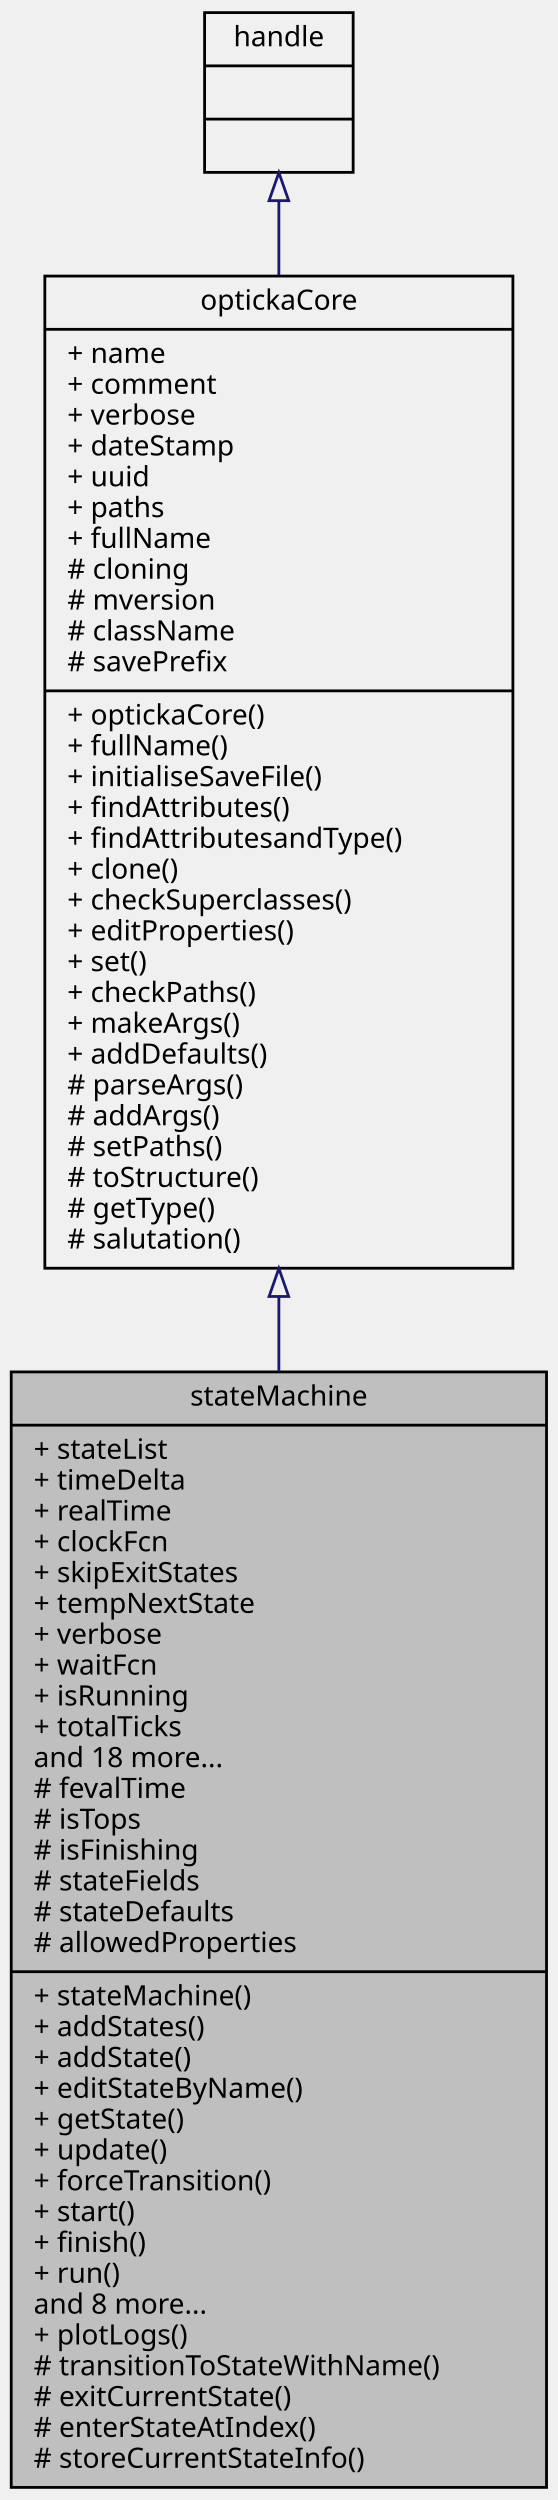
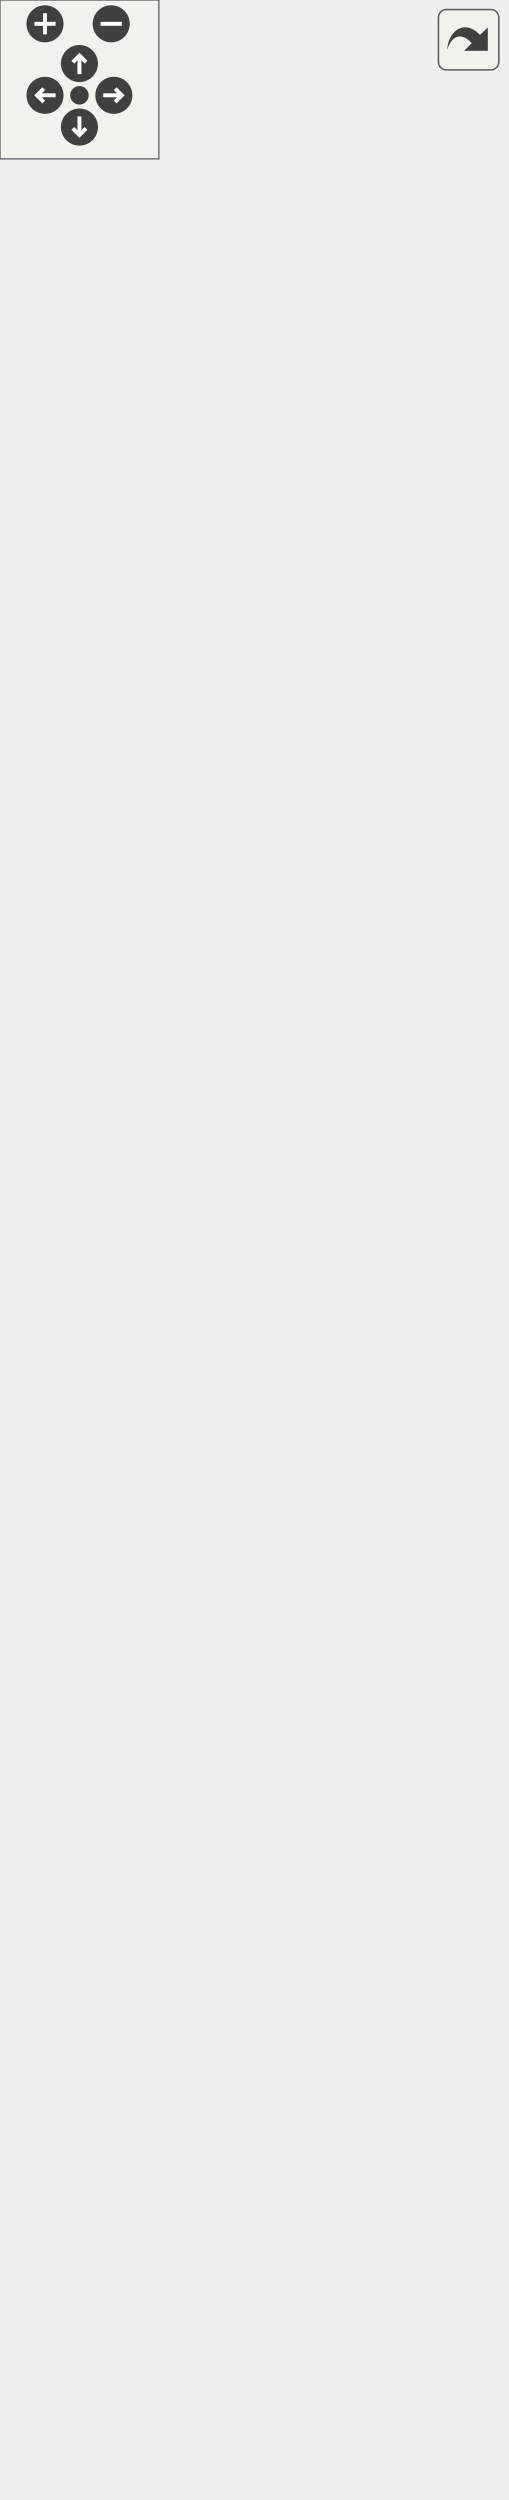
- <svg xmlns="http://www.w3.org/2000/svg" xmlns:xlink="http://www.w3.org/1999/xlink" width="199pt" height="892pt" viewBox="0.00 0.00 199.00 892.00">
-   <g id="graph0" class="graph" transform="scale(1 1) rotate(0) translate(4 888)">
-     <g id="node1" class="node">
-       <g id="a_node1">
-         <a xlink:title="run a task via a series of states.">
-           <polygon fill="#bfbfbf" stroke="black" points="0,-0.5 0,-398.5 191,-398.5 191,-0.5 0,-0.5" />
-           <text text-anchor="middle" x="95.5" y="-386.5" font-family="Iosevka" font-size="10.00">stateMachine</text>
-           <polyline fill="none" stroke="black" points="0,-379.5 191,-379.5 " />
-           <text text-anchor="start" x="8" y="-367.5" font-family="Iosevka" font-size="10.00">+ stateList</text>
-           <text text-anchor="start" x="8" y="-356.5" font-family="Iosevka" font-size="10.00">+ timeDelta</text>
-           <text text-anchor="start" x="8" y="-345.5" font-family="Iosevka" font-size="10.00">+ realTime</text>
-           <text text-anchor="start" x="8" y="-334.5" font-family="Iosevka" font-size="10.00">+ clockFcn</text>
-           <text text-anchor="start" x="8" y="-323.5" font-family="Iosevka" font-size="10.00">+ skipExitStates</text>
-           <text text-anchor="start" x="8" y="-312.5" font-family="Iosevka" font-size="10.00">+ tempNextState</text>
-           <text text-anchor="start" x="8" y="-301.5" font-family="Iosevka" font-size="10.00">+ verbose</text>
-           <text text-anchor="start" x="8" y="-290.5" font-family="Iosevka" font-size="10.00">+ waitFcn</text>
-           <text text-anchor="start" x="8" y="-279.5" font-family="Iosevka" font-size="10.00">+ isRunning</text>
-           <text text-anchor="start" x="8" y="-268.5" font-family="Iosevka" font-size="10.00">+ totalTicks</text>
-           <text text-anchor="start" x="8" y="-257.5" font-family="Iosevka" font-size="10.00">and 18 more...</text>
-           <text text-anchor="start" x="8" y="-246.5" font-family="Iosevka" font-size="10.00"># fevalTime</text>
-           <text text-anchor="start" x="8" y="-235.5" font-family="Iosevka" font-size="10.00"># isTops</text>
-           <text text-anchor="start" x="8" y="-224.5" font-family="Iosevka" font-size="10.00"># isFinishing</text>
-           <text text-anchor="start" x="8" y="-213.5" font-family="Iosevka" font-size="10.00"># stateFields</text>
-           <text text-anchor="start" x="8" y="-202.5" font-family="Iosevka" font-size="10.00"># stateDefaults</text>
-           <text text-anchor="start" x="8" y="-191.5" font-family="Iosevka" font-size="10.00"># allowedProperties</text>
-           <polyline fill="none" stroke="black" points="0,-184.5 191,-184.5 " />
-           <text text-anchor="start" x="8" y="-172.5" font-family="Iosevka" font-size="10.00">+ stateMachine()</text>
-           <text text-anchor="start" x="8" y="-161.5" font-family="Iosevka" font-size="10.00">+ addStates()</text>
-           <text text-anchor="start" x="8" y="-150.5" font-family="Iosevka" font-size="10.00">+ addState()</text>
-           <text text-anchor="start" x="8" y="-139.5" font-family="Iosevka" font-size="10.00">+ editStateByName()</text>
-           <text text-anchor="start" x="8" y="-128.5" font-family="Iosevka" font-size="10.00">+ getState()</text>
-           <text text-anchor="start" x="8" y="-117.5" font-family="Iosevka" font-size="10.00">+ update()</text>
-           <text text-anchor="start" x="8" y="-106.5" font-family="Iosevka" font-size="10.00">+ forceTransition()</text>
-           <text text-anchor="start" x="8" y="-95.5" font-family="Iosevka" font-size="10.00">+ start()</text>
-           <text text-anchor="start" x="8" y="-84.5" font-family="Iosevka" font-size="10.00">+ finish()</text>
-           <text text-anchor="start" x="8" y="-73.5" font-family="Iosevka" font-size="10.00">+ run()</text>
-           <text text-anchor="start" x="8" y="-62.5" font-family="Iosevka" font-size="10.00">and 8 more...</text>
-           <text text-anchor="start" x="8" y="-51.5" font-family="Iosevka" font-size="10.00">+ plotLogs()</text>
-           <text text-anchor="start" x="8" y="-40.5" font-family="Iosevka" font-size="10.00"># transitionToStateWithName()</text>
-           <text text-anchor="start" x="8" y="-29.5" font-family="Iosevka" font-size="10.00"># exitCurrentState()</text>
-           <text text-anchor="start" x="8" y="-18.5" font-family="Iosevka" font-size="10.00"># enterStateAtIndex()</text>
-           <text text-anchor="start" x="8" y="-7.5" font-family="Iosevka" font-size="10.00"># storeCurrentStateInfo()</text>
-         </a>
+ <svg xmlns="http://www.w3.org/2000/svg" xmlns:xlink="http://www.w3.org/1999/xlink" id="main" version="1.1" xml:space="preserve">
+   <style type="text/css">
+ .edge:hover path { stroke: red; }
+ .edge:hover polygon { stroke: red; fill: red; }
+ </style>
+   <defs>
+     <circle id="rim" cx="0" cy="0" r="7" />
+     <circle id="rim2" cx="0" cy="0" r="3.5" />
+     <g id="zoomPlus">
+       <use xlink:href="#rim" fill="#404040">
+         <set attributeName="fill" to="#808080" begin="zoomplus.mouseover" end="zoomplus.mouseout" />
+       </use>
+       <path d="M-4,0h8M0,-4v8" fill="none" stroke="white" stroke-width="1.5" pointer-events="none" />
+     </g>
+     <g id="zoomMin">
+       <use xlink:href="#rim" fill="#404040">
+         <set attributeName="fill" to="#808080" begin="zoomminus.mouseover" end="zoomminus.mouseout" />
+       </use>
+       <path d="M-4,0h8" fill="none" stroke="white" stroke-width="1.5" pointer-events="none" />
+     </g>
+     <g id="dirArrow">
+       <path fill="none" stroke="white" stroke-width="1.5" d="M0,-3.0v7 M-2.5,-0.5L0,-3.0L2.5,-0.5" />
+     </g>
+     <g id="resetDef">
+       <use xlink:href="#rim2" fill="#404040">
+         <set attributeName="fill" to="#808080" begin="reset.mouseover" end="reset.mouseout" />
+       </use>
+     </g>
+   </defs>
+   <svg id="graph" class="graph">
+     <g id="viewport">
+       <g id="node1" class="node">
+         <g id="a_node1">
+           <a xlink:title="run a task via a series of states.">
+             <polygon fill="#bfbfbf" stroke="black" points="0,-0.5 0,-398.5 191,-398.5 191,-0.5 0,-0.5" />
+             <text text-anchor="middle" x="95.5" y="-386.5" font-family="Iosevka" font-size="10.00">stateMachine</text>
+             <polyline fill="none" stroke="black" points="0,-379.5 191,-379.5 " />
+             <text text-anchor="start" x="8" y="-367.5" font-family="Iosevka" font-size="10.00">+ stateList</text>
+             <text text-anchor="start" x="8" y="-356.5" font-family="Iosevka" font-size="10.00">+ timeDelta</text>
+             <text text-anchor="start" x="8" y="-345.5" font-family="Iosevka" font-size="10.00">+ realTime</text>
+             <text text-anchor="start" x="8" y="-334.5" font-family="Iosevka" font-size="10.00">+ clockFcn</text>
+             <text text-anchor="start" x="8" y="-323.5" font-family="Iosevka" font-size="10.00">+ skipExitStates</text>
+             <text text-anchor="start" x="8" y="-312.5" font-family="Iosevka" font-size="10.00">+ tempNextState</text>
+             <text text-anchor="start" x="8" y="-301.5" font-family="Iosevka" font-size="10.00">+ verbose</text>
+             <text text-anchor="start" x="8" y="-290.5" font-family="Iosevka" font-size="10.00">+ waitFcn</text>
+             <text text-anchor="start" x="8" y="-279.5" font-family="Iosevka" font-size="10.00">+ isRunning</text>
+             <text text-anchor="start" x="8" y="-268.5" font-family="Iosevka" font-size="10.00">+ totalTicks</text>
+             <text text-anchor="start" x="8" y="-257.5" font-family="Iosevka" font-size="10.00">and 18 more...</text>
+             <text text-anchor="start" x="8" y="-246.5" font-family="Iosevka" font-size="10.00"># fevalTime</text>
+             <text text-anchor="start" x="8" y="-235.5" font-family="Iosevka" font-size="10.00"># isTops</text>
+             <text text-anchor="start" x="8" y="-224.5" font-family="Iosevka" font-size="10.00"># isFinishing</text>
+             <text text-anchor="start" x="8" y="-213.5" font-family="Iosevka" font-size="10.00"># stateFields</text>
+             <text text-anchor="start" x="8" y="-202.5" font-family="Iosevka" font-size="10.00"># stateDefaults</text>
+             <text text-anchor="start" x="8" y="-191.5" font-family="Iosevka" font-size="10.00"># allowedProperties</text>
+             <polyline fill="none" stroke="black" points="0,-184.5 191,-184.5 " />
+             <text text-anchor="start" x="8" y="-172.5" font-family="Iosevka" font-size="10.00">+ stateMachine()</text>
+             <text text-anchor="start" x="8" y="-161.5" font-family="Iosevka" font-size="10.00">+ addStates()</text>
+             <text text-anchor="start" x="8" y="-150.5" font-family="Iosevka" font-size="10.00">+ addState()</text>
+             <text text-anchor="start" x="8" y="-139.5" font-family="Iosevka" font-size="10.00">+ editStateByName()</text>
+             <text text-anchor="start" x="8" y="-128.5" font-family="Iosevka" font-size="10.00">+ getState()</text>
+             <text text-anchor="start" x="8" y="-117.5" font-family="Iosevka" font-size="10.00">+ update()</text>
+             <text text-anchor="start" x="8" y="-106.5" font-family="Iosevka" font-size="10.00">+ forceTransition()</text>
+             <text text-anchor="start" x="8" y="-95.5" font-family="Iosevka" font-size="10.00">+ start()</text>
+             <text text-anchor="start" x="8" y="-84.5" font-family="Iosevka" font-size="10.00">+ finish()</text>
+             <text text-anchor="start" x="8" y="-73.5" font-family="Iosevka" font-size="10.00">+ run()</text>
+             <text text-anchor="start" x="8" y="-62.5" font-family="Iosevka" font-size="10.00">and 8 more...</text>
+             <text text-anchor="start" x="8" y="-51.5" font-family="Iosevka" font-size="10.00">+ plotLogs()</text>
+             <text text-anchor="start" x="8" y="-40.5" font-family="Iosevka" font-size="10.00"># transitionToStateWithName()</text>
+             <text text-anchor="start" x="8" y="-29.5" font-family="Iosevka" font-size="10.00"># exitCurrentState()</text>
+             <text text-anchor="start" x="8" y="-18.5" font-family="Iosevka" font-size="10.00"># enterStateAtIndex()</text>
+             <text text-anchor="start" x="8" y="-7.5" font-family="Iosevka" font-size="10.00"># storeCurrentStateInfo()</text>
+           </a>
+         </g>
+       </g>
+       <g id="node2" class="node">
+         <g id="a_node2">
+           <a xlink:href="classopticka_core.html" target="_top" xlink:title="optickaCore base class inherited by many other opticka classes.">
+             <polygon fill="none" stroke="black" points="12,-435.5 12,-789.5 179,-789.5 179,-435.5 12,-435.5" />
+             <text text-anchor="middle" x="95.5" y="-777.5" font-family="Iosevka" font-size="10.00">optickaCore</text>
+             <polyline fill="none" stroke="black" points="12,-770.5 179,-770.5 " />
+             <text text-anchor="start" x="20" y="-758.5" font-family="Iosevka" font-size="10.00">+ name</text>
+             <text text-anchor="start" x="20" y="-747.5" font-family="Iosevka" font-size="10.00">+ comment</text>
+             <text text-anchor="start" x="20" y="-736.5" font-family="Iosevka" font-size="10.00">+ verbose</text>
+             <text text-anchor="start" x="20" y="-725.5" font-family="Iosevka" font-size="10.00">+ dateStamp</text>
+             <text text-anchor="start" x="20" y="-714.5" font-family="Iosevka" font-size="10.00">+ uuid</text>
+             <text text-anchor="start" x="20" y="-703.5" font-family="Iosevka" font-size="10.00">+ paths</text>
+             <text text-anchor="start" x="20" y="-692.5" font-family="Iosevka" font-size="10.00">+ fullName</text>
+             <text text-anchor="start" x="20" y="-681.5" font-family="Iosevka" font-size="10.00"># cloning</text>
+             <text text-anchor="start" x="20" y="-670.5" font-family="Iosevka" font-size="10.00"># mversion</text>
+             <text text-anchor="start" x="20" y="-659.5" font-family="Iosevka" font-size="10.00"># className</text>
+             <text text-anchor="start" x="20" y="-648.5" font-family="Iosevka" font-size="10.00"># savePrefix</text>
+             <polyline fill="none" stroke="black" points="12,-641.5 179,-641.5 " />
+             <text text-anchor="start" x="20" y="-629.5" font-family="Iosevka" font-size="10.00">+ optickaCore()</text>
+             <text text-anchor="start" x="20" y="-618.5" font-family="Iosevka" font-size="10.00">+ fullName()</text>
+             <text text-anchor="start" x="20" y="-607.5" font-family="Iosevka" font-size="10.00">+ initialiseSaveFile()</text>
+             <text text-anchor="start" x="20" y="-596.5" font-family="Iosevka" font-size="10.00">+ findAttributes()</text>
+             <text text-anchor="start" x="20" y="-585.5" font-family="Iosevka" font-size="10.00">+ findAttributesandType()</text>
+             <text text-anchor="start" x="20" y="-574.5" font-family="Iosevka" font-size="10.00">+ clone()</text>
+             <text text-anchor="start" x="20" y="-563.5" font-family="Iosevka" font-size="10.00">+ checkSuperclasses()</text>
+             <text text-anchor="start" x="20" y="-552.5" font-family="Iosevka" font-size="10.00">+ editProperties()</text>
+             <text text-anchor="start" x="20" y="-541.5" font-family="Iosevka" font-size="10.00">+ set()</text>
+             <text text-anchor="start" x="20" y="-530.5" font-family="Iosevka" font-size="10.00">+ checkPaths()</text>
+             <text text-anchor="start" x="20" y="-519.5" font-family="Iosevka" font-size="10.00">+ makeArgs()</text>
+             <text text-anchor="start" x="20" y="-508.5" font-family="Iosevka" font-size="10.00">+ addDefaults()</text>
+             <text text-anchor="start" x="20" y="-497.5" font-family="Iosevka" font-size="10.00"># parseArgs()</text>
+             <text text-anchor="start" x="20" y="-486.5" font-family="Iosevka" font-size="10.00"># addArgs()</text>
+             <text text-anchor="start" x="20" y="-475.5" font-family="Iosevka" font-size="10.00"># setPaths()</text>
+             <text text-anchor="start" x="20" y="-464.5" font-family="Iosevka" font-size="10.00"># toStructure()</text>
+             <text text-anchor="start" x="20" y="-453.5" font-family="Iosevka" font-size="10.00"># getType()</text>
+             <text text-anchor="start" x="20" y="-442.5" font-family="Iosevka" font-size="10.00"># salutation()</text>
+           </a>
+         </g>
+       </g>
+       <g id="edge1" class="edge">
+         <path fill="none" stroke="midnightblue" d="M95.5,-425.37C95.5,-416.46 95.5,-407.5 95.5,-398.56" />
+         <polygon fill="none" stroke="midnightblue" points="92,-425.41 95.5,-435.41 99,-425.41 92,-425.41" />
+       </g>
+       <g id="node3" class="node">
+         <g id="a_node3">
+           <a xlink:title=" ">
+             <polygon fill="none" stroke="black" points="69,-826.5 69,-883.5 122,-883.5 122,-826.5 69,-826.5" />
+             <text text-anchor="middle" x="95.5" y="-871.5" font-family="Iosevka" font-size="10.00">handle</text>
+             <polyline fill="none" stroke="black" points="69,-864.5 122,-864.5 " />
+             <text text-anchor="middle" x="95.5" y="-852.5" font-family="Iosevka" font-size="10.00"> </text>
+             <polyline fill="none" stroke="black" points="69,-845.5 122,-845.5 " />
+             <text text-anchor="middle" x="95.5" y="-833.5" font-family="Iosevka" font-size="10.00"> </text>
+           </a>
+         </g>
+       </g>
+       <g id="edge2" class="edge">
+         <path fill="none" stroke="midnightblue" d="M95.5,-816.18C95.5,-808.22 95.5,-799.35 95.5,-789.87" />
+         <polygon fill="none" stroke="midnightblue" points="92,-816.41 95.5,-826.41 99,-816.41 92,-816.41" />
      </g>
    </g>
-     <g id="node2" class="node">
-       <g id="a_node2">
-         <a xlink:href="$classopticka_core.html" xlink:title="optickaCore base class inherited by many other opticka classes.">
-           <polygon fill="none" stroke="black" points="12,-435.5 12,-789.5 179,-789.5 179,-435.5 12,-435.5" />
-           <text text-anchor="middle" x="95.5" y="-777.5" font-family="Iosevka" font-size="10.00">optickaCore</text>
-           <polyline fill="none" stroke="black" points="12,-770.5 179,-770.5 " />
-           <text text-anchor="start" x="20" y="-758.5" font-family="Iosevka" font-size="10.00">+ name</text>
-           <text text-anchor="start" x="20" y="-747.5" font-family="Iosevka" font-size="10.00">+ comment</text>
-           <text text-anchor="start" x="20" y="-736.5" font-family="Iosevka" font-size="10.00">+ verbose</text>
-           <text text-anchor="start" x="20" y="-725.5" font-family="Iosevka" font-size="10.00">+ dateStamp</text>
-           <text text-anchor="start" x="20" y="-714.5" font-family="Iosevka" font-size="10.00">+ uuid</text>
-           <text text-anchor="start" x="20" y="-703.5" font-family="Iosevka" font-size="10.00">+ paths</text>
-           <text text-anchor="start" x="20" y="-692.5" font-family="Iosevka" font-size="10.00">+ fullName</text>
-           <text text-anchor="start" x="20" y="-681.5" font-family="Iosevka" font-size="10.00"># cloning</text>
-           <text text-anchor="start" x="20" y="-670.5" font-family="Iosevka" font-size="10.00"># mversion</text>
-           <text text-anchor="start" x="20" y="-659.5" font-family="Iosevka" font-size="10.00"># className</text>
-           <text text-anchor="start" x="20" y="-648.5" font-family="Iosevka" font-size="10.00"># savePrefix</text>
-           <polyline fill="none" stroke="black" points="12,-641.5 179,-641.5 " />
-           <text text-anchor="start" x="20" y="-629.5" font-family="Iosevka" font-size="10.00">+ optickaCore()</text>
-           <text text-anchor="start" x="20" y="-618.5" font-family="Iosevka" font-size="10.00">+ fullName()</text>
-           <text text-anchor="start" x="20" y="-607.5" font-family="Iosevka" font-size="10.00">+ initialiseSaveFile()</text>
-           <text text-anchor="start" x="20" y="-596.5" font-family="Iosevka" font-size="10.00">+ findAttributes()</text>
-           <text text-anchor="start" x="20" y="-585.5" font-family="Iosevka" font-size="10.00">+ findAttributesandType()</text>
-           <text text-anchor="start" x="20" y="-574.5" font-family="Iosevka" font-size="10.00">+ clone()</text>
-           <text text-anchor="start" x="20" y="-563.5" font-family="Iosevka" font-size="10.00">+ checkSuperclasses()</text>
-           <text text-anchor="start" x="20" y="-552.5" font-family="Iosevka" font-size="10.00">+ editProperties()</text>
-           <text text-anchor="start" x="20" y="-541.5" font-family="Iosevka" font-size="10.00">+ set()</text>
-           <text text-anchor="start" x="20" y="-530.5" font-family="Iosevka" font-size="10.00">+ checkPaths()</text>
-           <text text-anchor="start" x="20" y="-519.5" font-family="Iosevka" font-size="10.00">+ makeArgs()</text>
-           <text text-anchor="start" x="20" y="-508.5" font-family="Iosevka" font-size="10.00">+ addDefaults()</text>
-           <text text-anchor="start" x="20" y="-497.5" font-family="Iosevka" font-size="10.00"># parseArgs()</text>
-           <text text-anchor="start" x="20" y="-486.5" font-family="Iosevka" font-size="10.00"># addArgs()</text>
-           <text text-anchor="start" x="20" y="-475.5" font-family="Iosevka" font-size="10.00"># setPaths()</text>
-           <text text-anchor="start" x="20" y="-464.5" font-family="Iosevka" font-size="10.00"># toStructure()</text>
-           <text text-anchor="start" x="20" y="-453.5" font-family="Iosevka" font-size="10.00"># getType()</text>
-           <text text-anchor="start" x="20" y="-442.5" font-family="Iosevka" font-size="10.00"># salutation()</text>
-         </a>
-       </g>
+   </svg>
+   <g id="navigator" transform="translate(0 0)" fill="#404254">
+     <rect fill="#f2f5e9" fill-opacity="0.5" stroke="#606060" stroke-width=".5" x="0" y="0" width="60" height="60" />
+     <use id="zoomplus" xlink:href="#zoomPlus" x="17" y="9" />
+     <use id="zoomminus" xlink:href="#zoomMin" x="42" y="9" />
+     <use id="reset" xlink:href="#resetDef" x="30" y="36" />
+     <g id="arrowUp" xlink:href="#dirArrow" transform="translate(30 24)">
+       <use xlink:href="#rim" fill="#404040">
+         <set attributeName="fill" to="#808080" begin="arrowUp.mouseover" end="arrowUp.mouseout" />
+       </use>
+       <path fill="none" stroke="white" stroke-width="1.5" d="M0,-3.0v7 M-2.5,-0.5L0,-3.0L2.5,-0.5" />
    </g>
-     <g id="edge1" class="edge">
-       <path fill="none" stroke="midnightblue" d="M95.5,-425.37C95.5,-416.46 95.5,-407.5 95.5,-398.56" />
-       <polygon fill="none" stroke="midnightblue" points="92,-425.41 95.5,-435.41 99,-425.41 92,-425.41" />
+     <g id="arrowRight" xlink:href="#dirArrow" transform="rotate(90) translate(36 -43)">
+       <use xlink:href="#rim" fill="#404040">
+         <set attributeName="fill" to="#808080" begin="arrowRight.mouseover" end="arrowRight.mouseout" />
+       </use>
+       <path fill="none" stroke="white" stroke-width="1.5" d="M0,-3.0v7 M-2.5,-0.5L0,-3.0L2.5,-0.5" />
    </g>
-     <g id="node3" class="node">
-       <g id="a_node3">
-         <a xlink:title=" ">
-           <polygon fill="none" stroke="black" points="69,-826.5 69,-883.5 122,-883.5 122,-826.5 69,-826.5" />
-           <text text-anchor="middle" x="95.5" y="-871.5" font-family="Iosevka" font-size="10.00">handle</text>
-           <polyline fill="none" stroke="black" points="69,-864.5 122,-864.5 " />
-           <text text-anchor="middle" x="95.5" y="-852.5" font-family="Iosevka" font-size="10.00"> </text>
-           <polyline fill="none" stroke="black" points="69,-845.5 122,-845.5 " />
-           <text text-anchor="middle" x="95.5" y="-833.5" font-family="Iosevka" font-size="10.00"> </text>
-         </a>
-       </g>
+     <g id="arrowDown" xlink:href="#dirArrow" transform="rotate(180) translate(-30 -48)">
+       <use xlink:href="#rim" fill="#404040">
+         <set attributeName="fill" to="#808080" begin="arrowDown.mouseover" end="arrowDown.mouseout" />
+       </use>
+       <path fill="none" stroke="white" stroke-width="1.5" d="M0,-3.0v7 M-2.5,-0.5L0,-3.0L2.5,-0.5" />
    </g>
-     <g id="edge2" class="edge">
-       <path fill="none" stroke="midnightblue" d="M95.5,-816.18C95.5,-808.22 95.5,-799.35 95.5,-789.87" />
-       <polygon fill="none" stroke="midnightblue" points="92,-816.41 95.5,-826.41 99,-816.41 92,-816.41" />
+     <g id="arrowLeft" xlink:href="#dirArrow" transform="rotate(270) translate(-36 17)">
+       <use xlink:href="#rim" fill="#404040">
+         <set attributeName="fill" to="#808080" begin="arrowLeft.mouseover" end="arrowLeft.mouseout" />
+       </use>
+       <path fill="none" stroke="white" stroke-width="1.5" d="M0,-3.0v7 M-2.5,-0.5L0,-3.0L2.5,-0.5" />
    </g>
  </g>
+   <svg viewBox="0 0 15 15" width="100%" height="30px" preserveAspectRatio="xMaxYMin meet">
+     <g id="arrow_out" transform="scale(0.3 0.3)">
+       <a xlink:href="classstate_machine__inherit__graph_org.svg" target="_base">
+         <rect id="button" ry="5" rx="5" y="6" x="6" height="38" width="38" fill="#f2f5e9" fill-opacity="0.5" stroke="#606060" stroke-width="1.0" />
+         <path id="arrow" d="M 11.5,31.437 C 11.94,20.098 22.043,11.323 32.159,21.979 L 37.069,17.246 C 37.069,17.246 37.088,32 37.088,32 L 22.16,31.978 C 22.16,31.978 26.998,27.14 26.998,27.14 C 18.529,18.264 13.292,25.23 11.5,31.437 z" style="fill:#404040;" />
+       </a>
+     </g>
+   </svg>
</svg>
